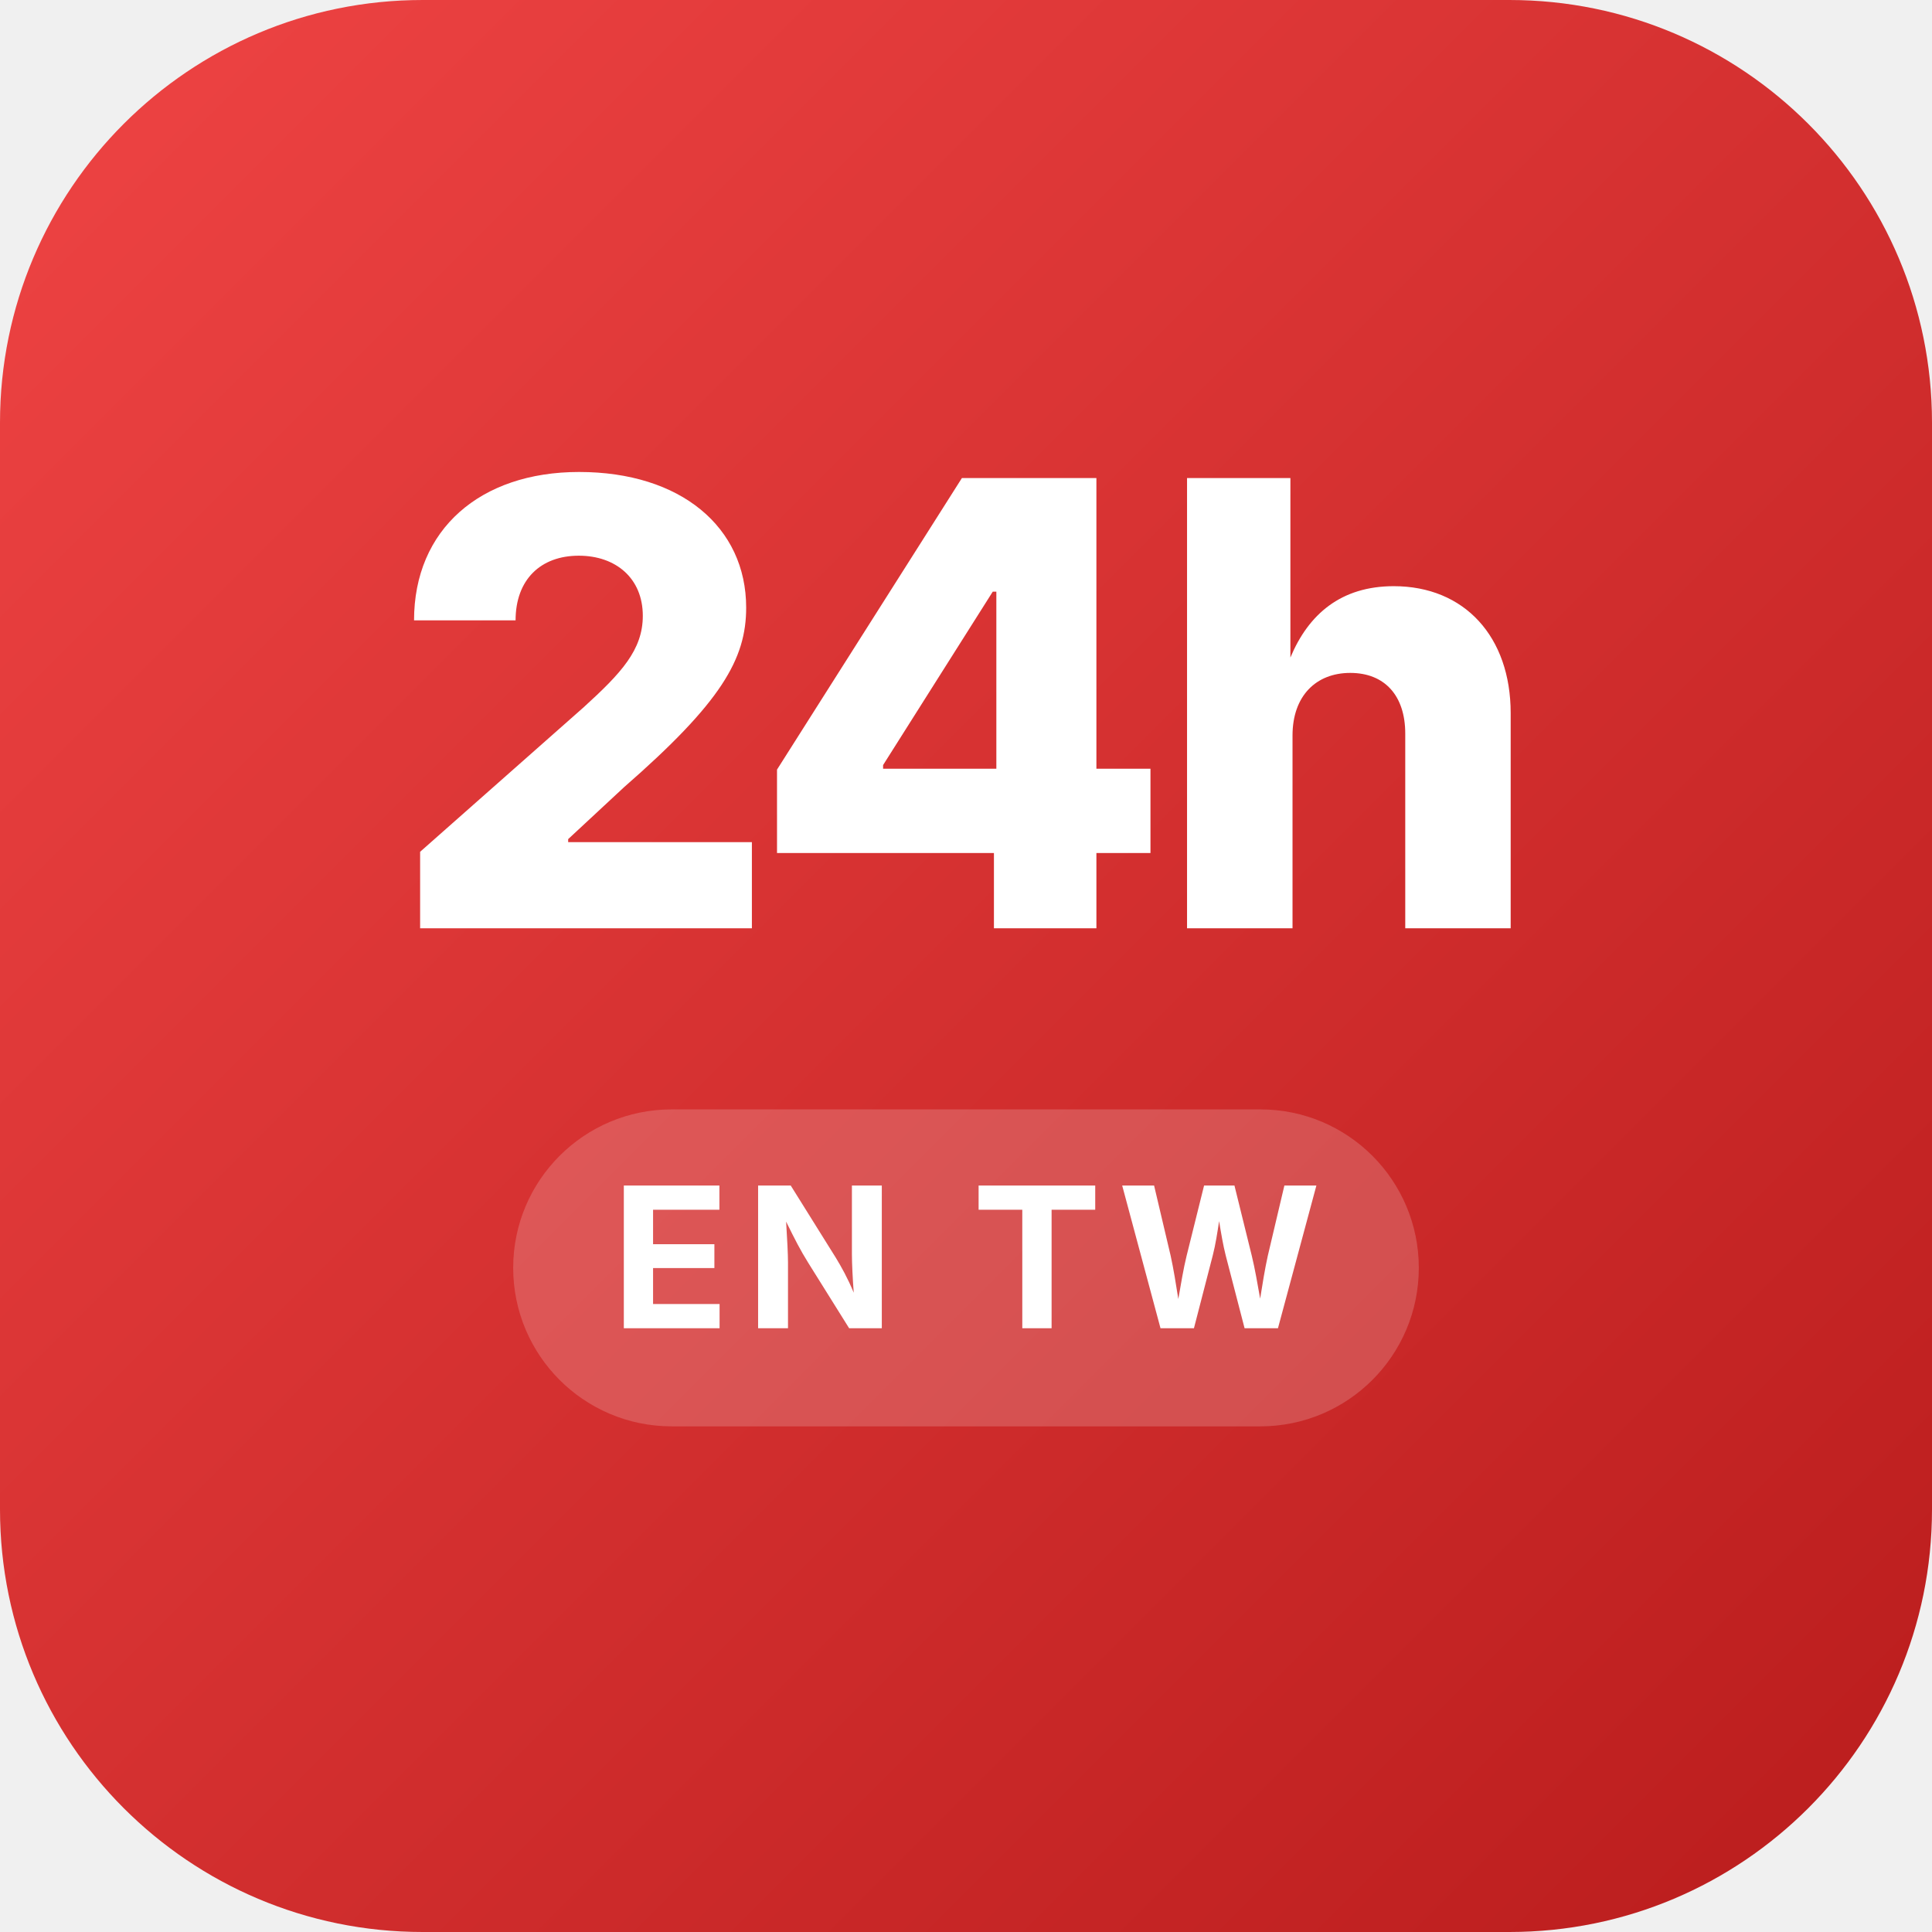
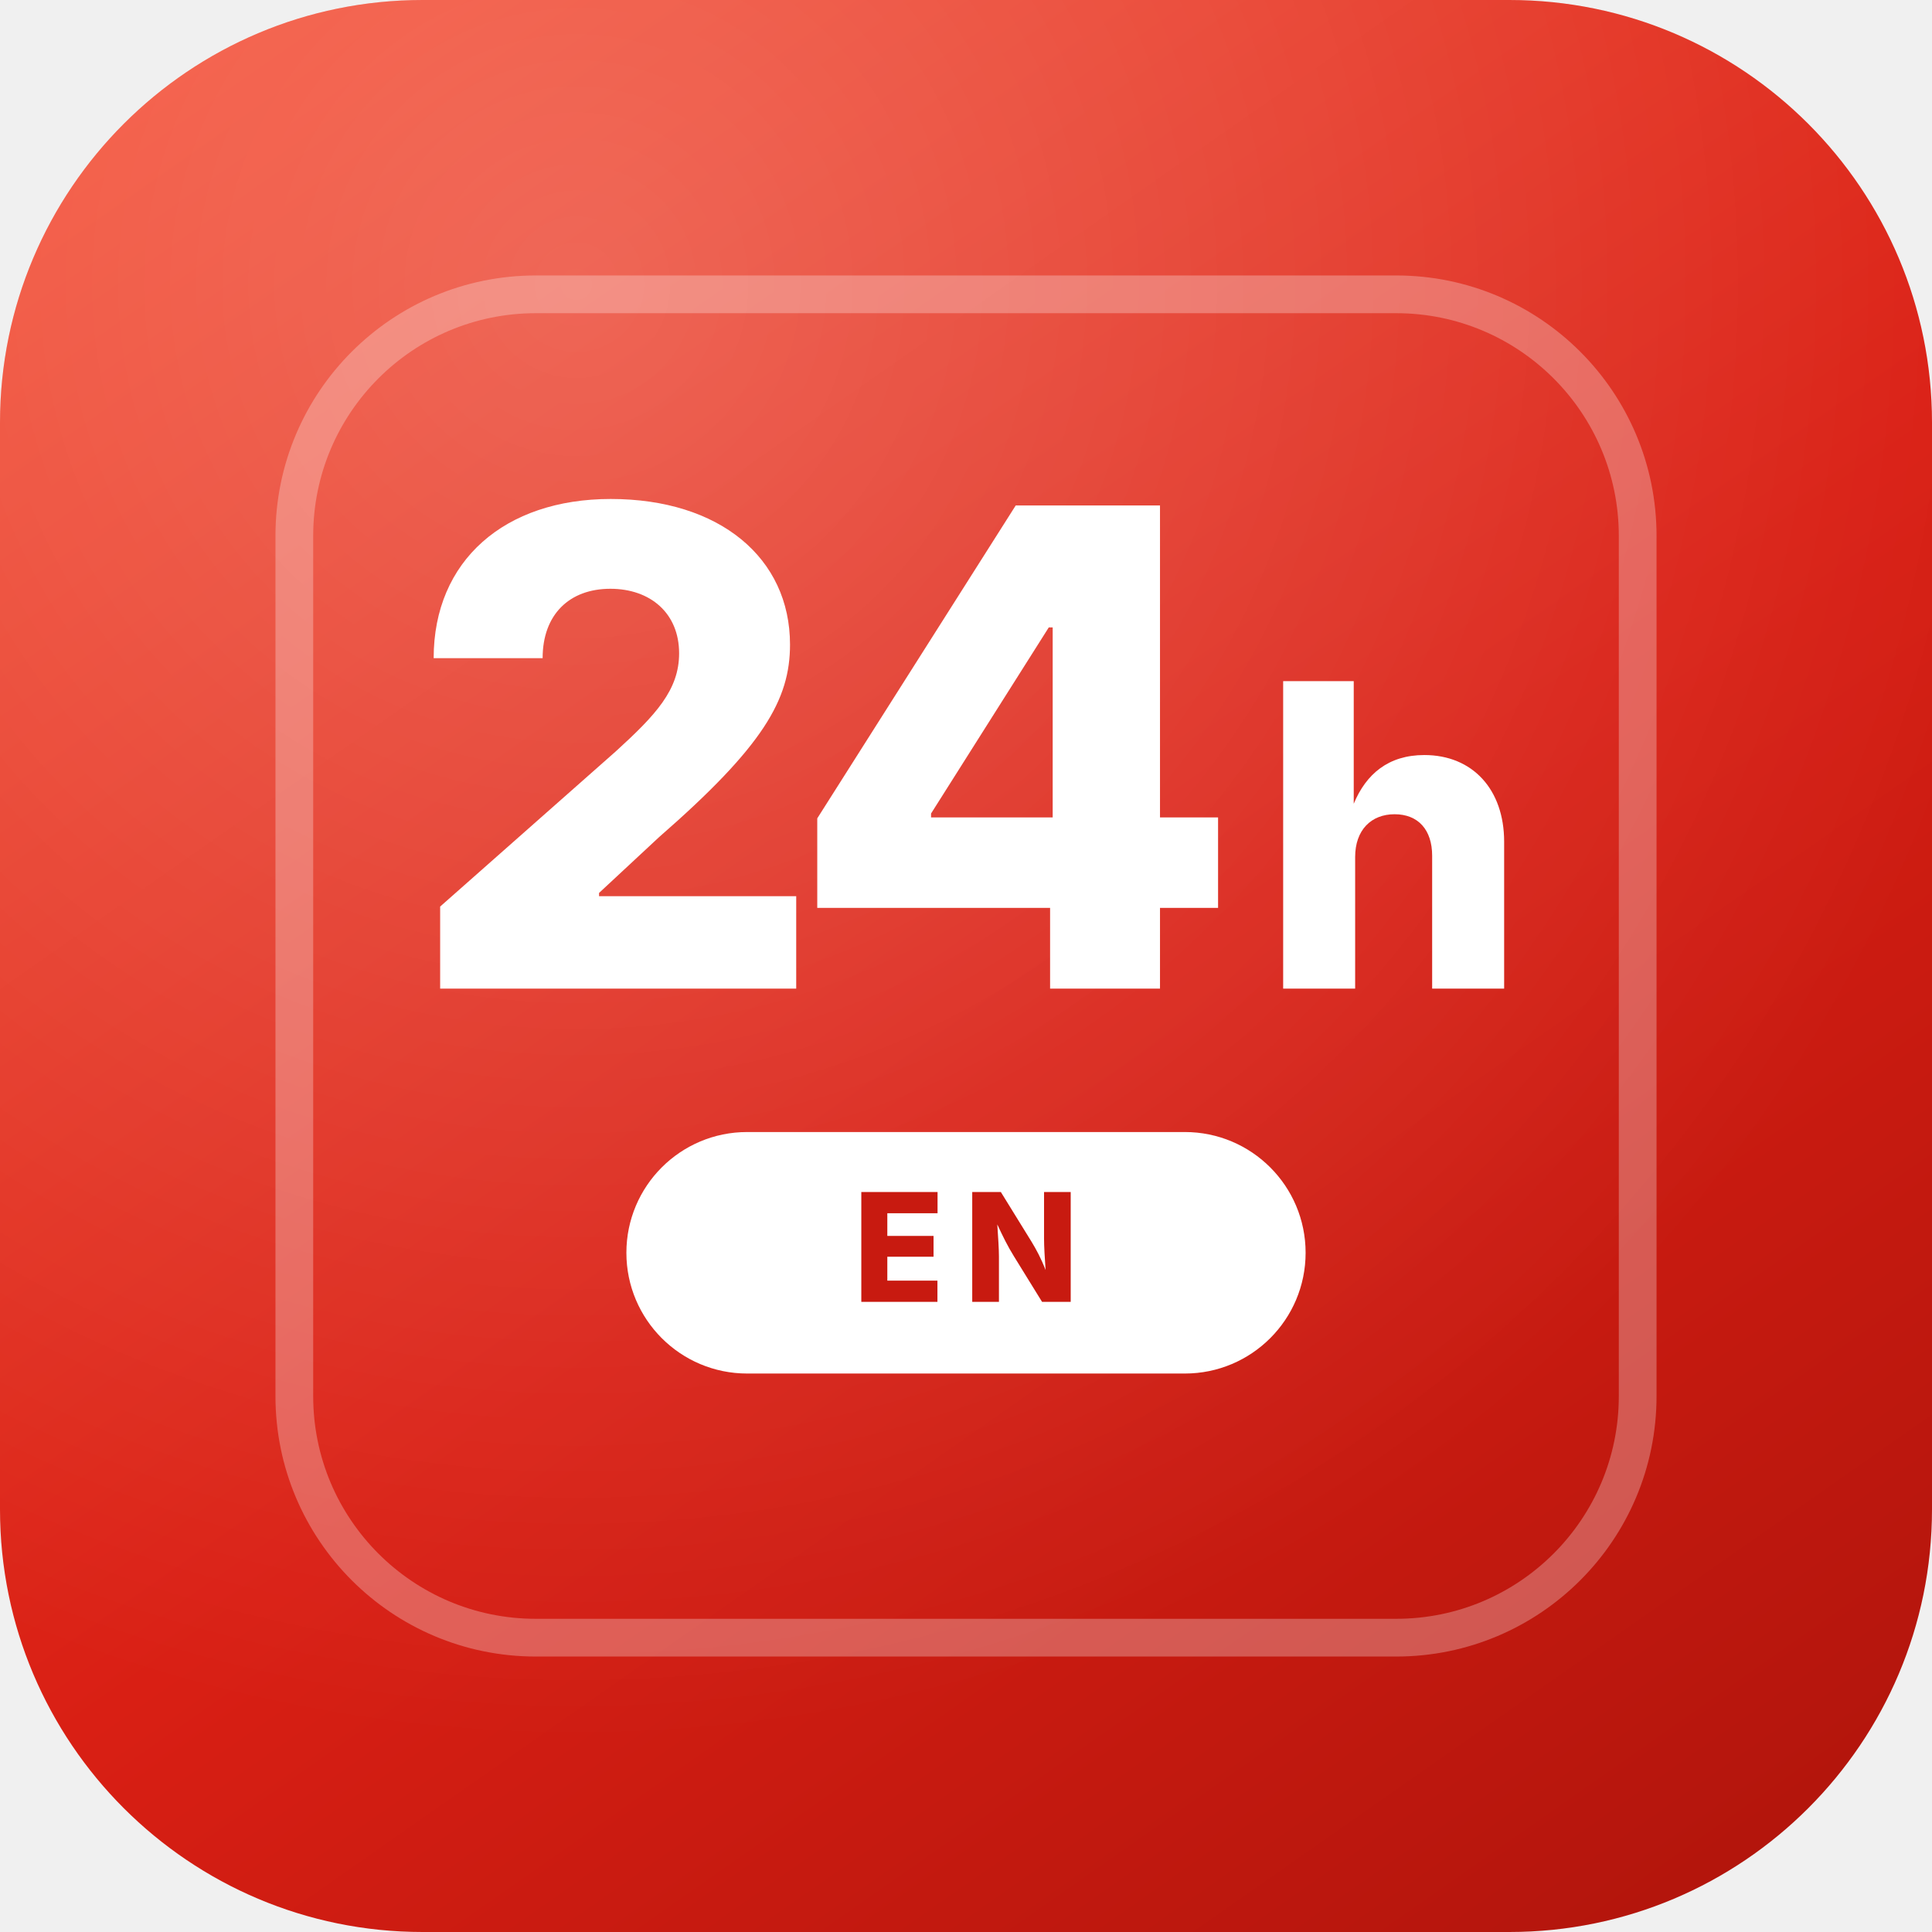
<svg xmlns="http://www.w3.org/2000/svg" viewBox="0 0 512 512">
  <defs>
-     <linearGradient id="bg" x1="0" y1="0" x2="1" y2="1">
-       <stop offset="0%" stop-color="#ef4444" />
-       <stop offset="100%" stop-color="#b91c1c" />
+     <linearGradient id="bg" x1="0.15" y1="0" x2="0.85" y2="1">
+       <stop offset="0%" stop-color="#f2482f" />
+       <stop offset="55%" stop-color="#d91f14" />
+       <stop offset="100%" stop-color="#b3150c" />
    </linearGradient>
+     <radialGradient id="glow" cx="0.3" cy="0.15" r="0.75">
+       <stop offset="0%" stop-color="#ffffff" stop-opacity="0.22" />
+       <stop offset="100%" stop-color="#ffffff" stop-opacity="0" />
+     </radialGradient>
  </defs>
  <rect width="512" height="512" rx="112" fill="url(#bg)" />
-   <text x="256" y="246" text-anchor="middle" fill="#ffffff" font-family="-apple-system, BlinkMacSystemFont, sans-serif" font-weight="800" font-size="164" letter-spacing="-6">24h</text>
-   <rect x="136" y="294" width="240" height="84" rx="42" fill="#ffffff" fill-opacity="0.18" />
-   <text x="256" y="352" text-anchor="middle" fill="#ffffff" font-family="-apple-system, BlinkMacSystemFont, sans-serif" font-weight="700" font-size="52" letter-spacing="4">EN TW</text>
+   <rect width="512" height="512" rx="112" fill="url(#glow)" />
+   <rect x="78" y="78" width="356" height="356" rx="64" fill="none" stroke="#ffffff" stroke-opacity="0.28" stroke-width="10" />
+   <text x="256" y="262" text-anchor="middle" fill="#ffffff" font-family="-apple-system, BlinkMacSystemFont, 'SF Pro Display', 'Segoe UI', sans-serif" font-weight="800" font-size="176" letter-spacing="-8">24<tspan font-size="112" dx="4">h</tspan>
+   </text>
+   <rect x="166" y="300" width="180" height="64" rx="32" fill="#ffffff" />
+   <text x="256" y="345" text-anchor="middle" fill="#c81a10" font-family="-apple-system, BlinkMacSystemFont, 'SF Pro Text', 'Segoe UI', sans-serif" font-weight="800" font-size="40" letter-spacing="5">EN</text>
</svg>
